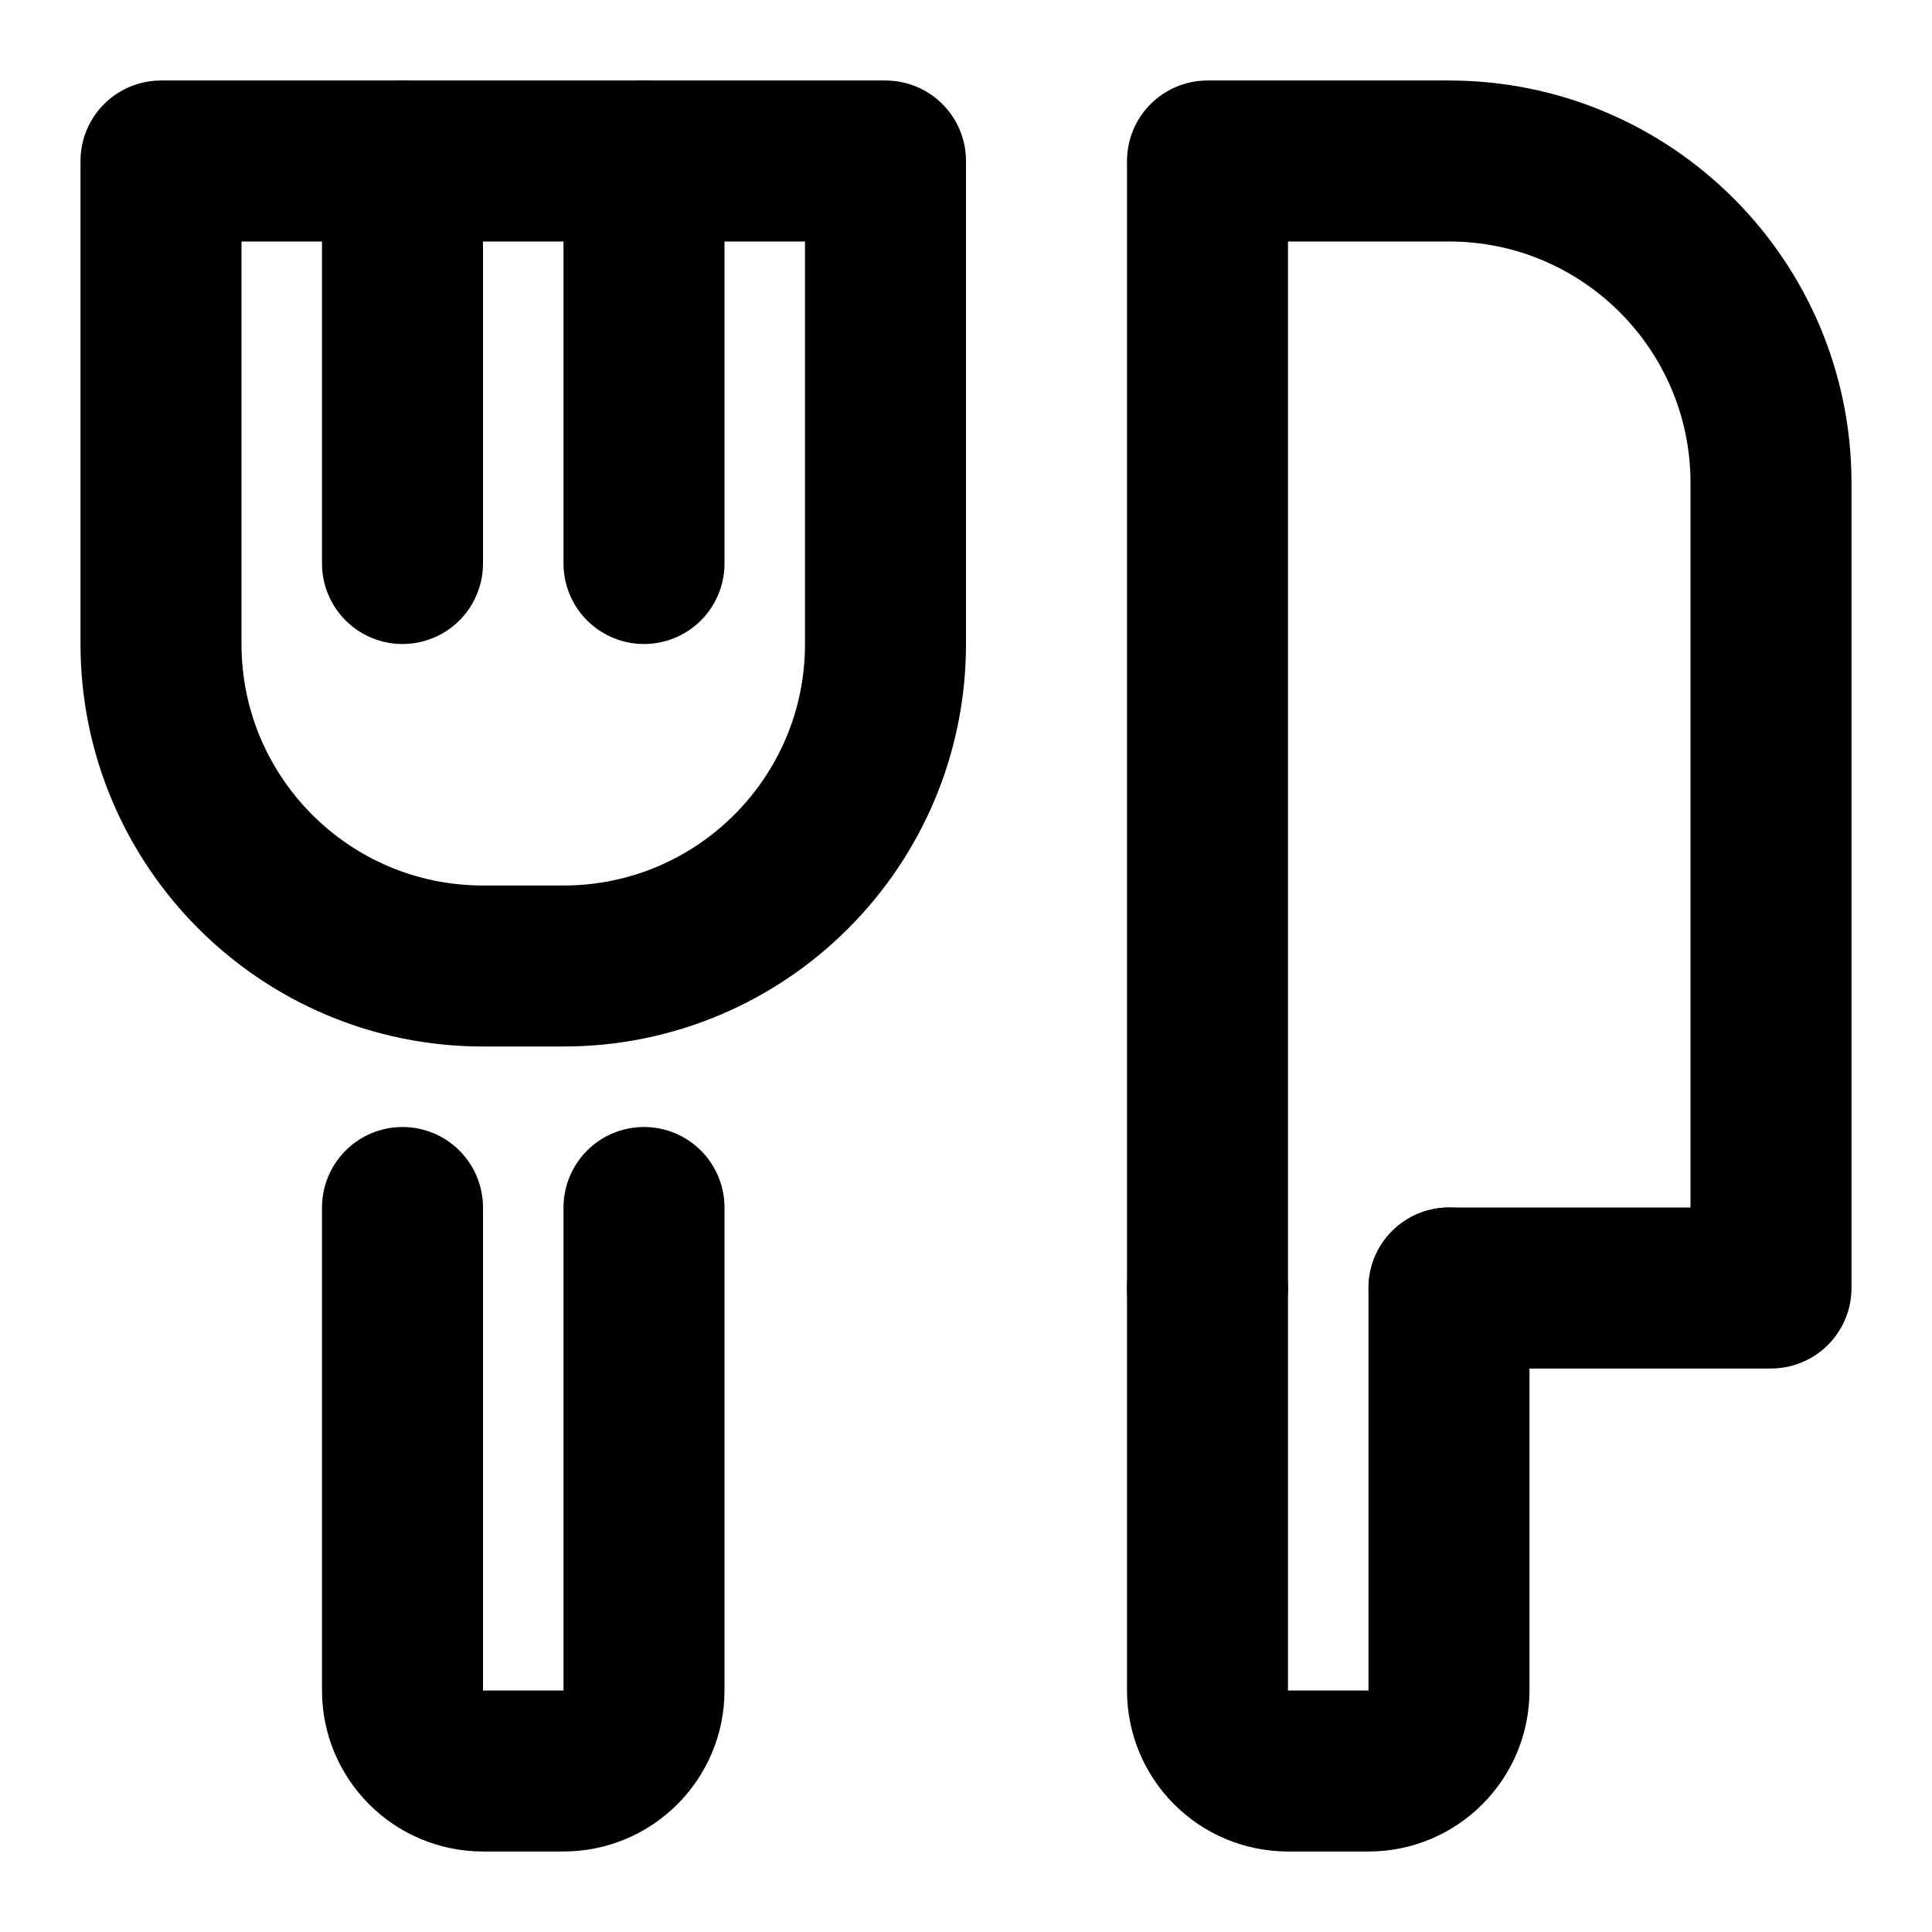
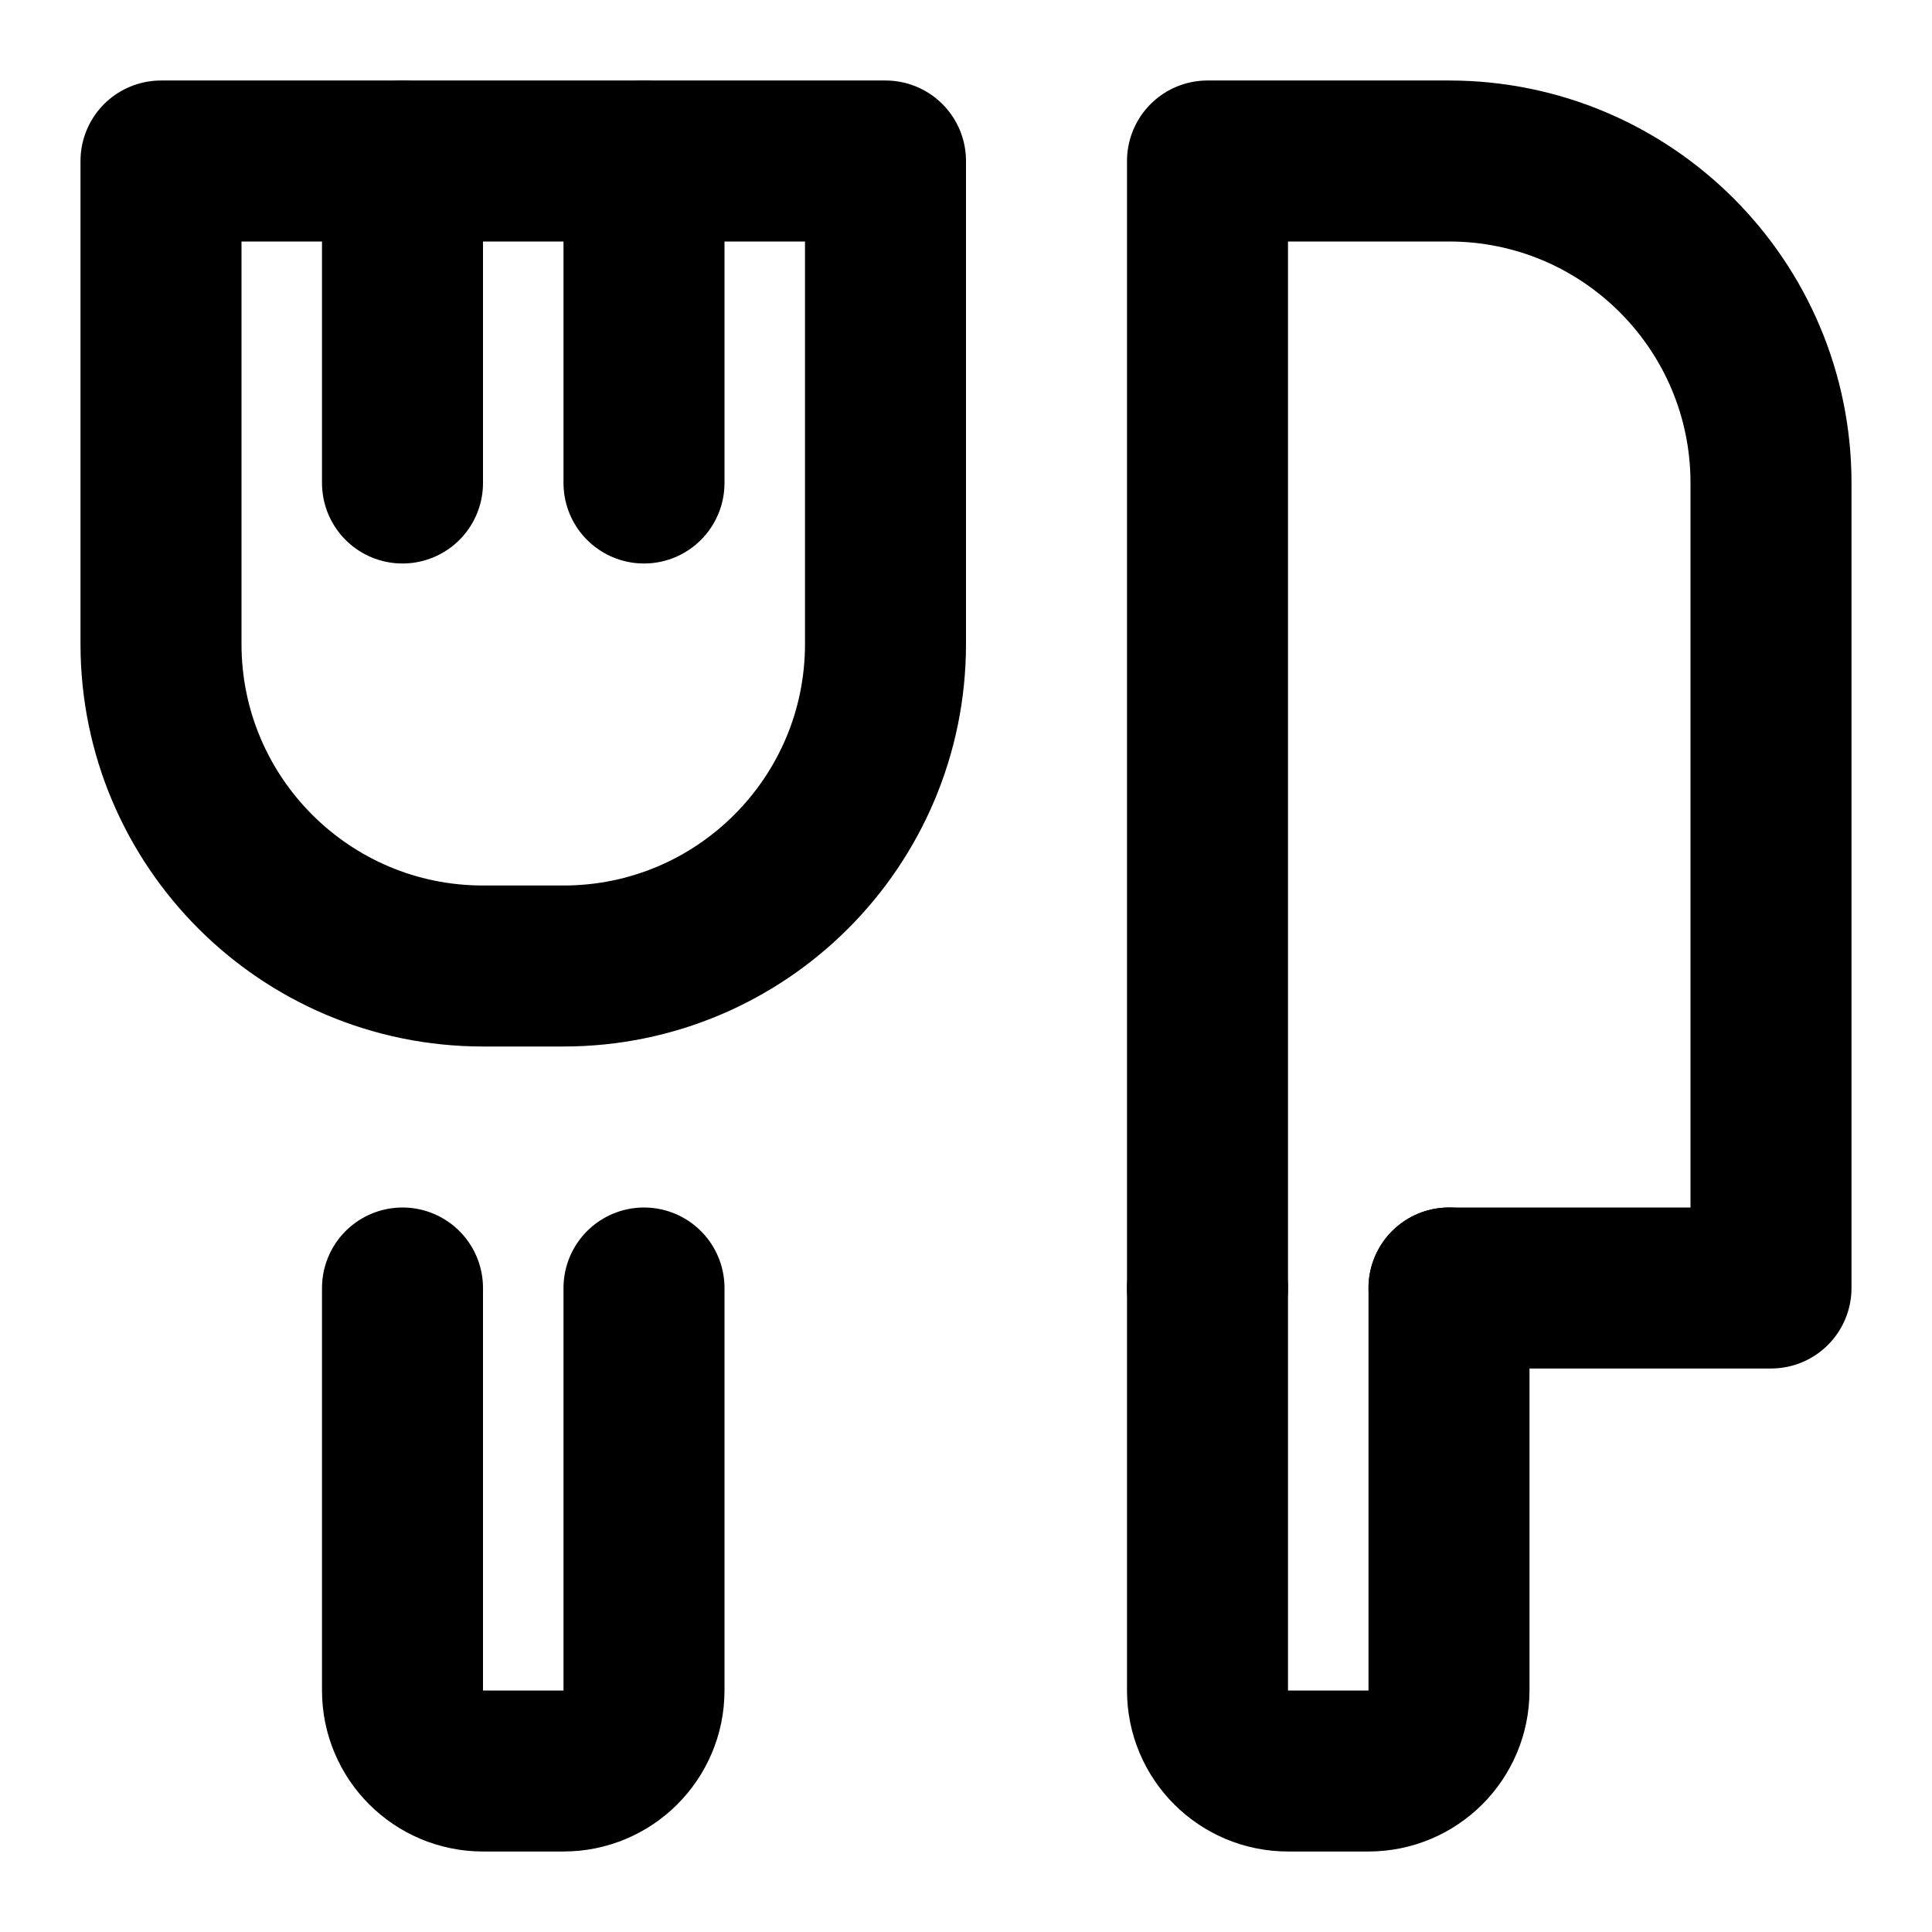
<svg xmlns="http://www.w3.org/2000/svg" width="24" height="24" viewBox="0 0 24 24" fill="none">
  <path d="M11 8V2H2V8C2 10.209 3.791 12 6 12H7C9.209 12 11 10.209 11 8Z" stroke="black" stroke-width="2" stroke-linecap="round" stroke-linejoin="round" />
  <path d="M15 16V2H18C20.209 2 22 3.791 22 6V16H18" stroke="black" stroke-width="2" stroke-linecap="round" stroke-linejoin="round" />
  <path d="M15 16V21C15 21.552 15.448 22 16 22H17C17.552 22 18 21.552 18 21V16" stroke="black" stroke-width="2" stroke-linecap="round" stroke-linejoin="round" />
-   <path d="M5 15V21C5 21.552 5.448 22 6 22H7C7.552 22 8 21.552 8 21V15" stroke="black" stroke-width="2" stroke-linecap="round" stroke-linejoin="round" />
-   <path d="M5 7L5 2" stroke="black" stroke-width="2" stroke-linecap="round" stroke-linejoin="round" />
-   <path d="M8 7L8 2" stroke="black" stroke-width="2" stroke-linecap="round" stroke-linejoin="round" />
+   <path d="M5 16V21C5 21.552 5.448 22 6 22H7C7.552 22 8 21.552 8 21V16" stroke="black" stroke-width="2" stroke-linecap="round" stroke-linejoin="round" />
+   <path d="M5 6L5 2" stroke="black" stroke-width="2" stroke-linecap="round" stroke-linejoin="round" />
+   <path d="M8 6L8 2" stroke="black" stroke-width="2" stroke-linecap="round" stroke-linejoin="round" />
</svg>
